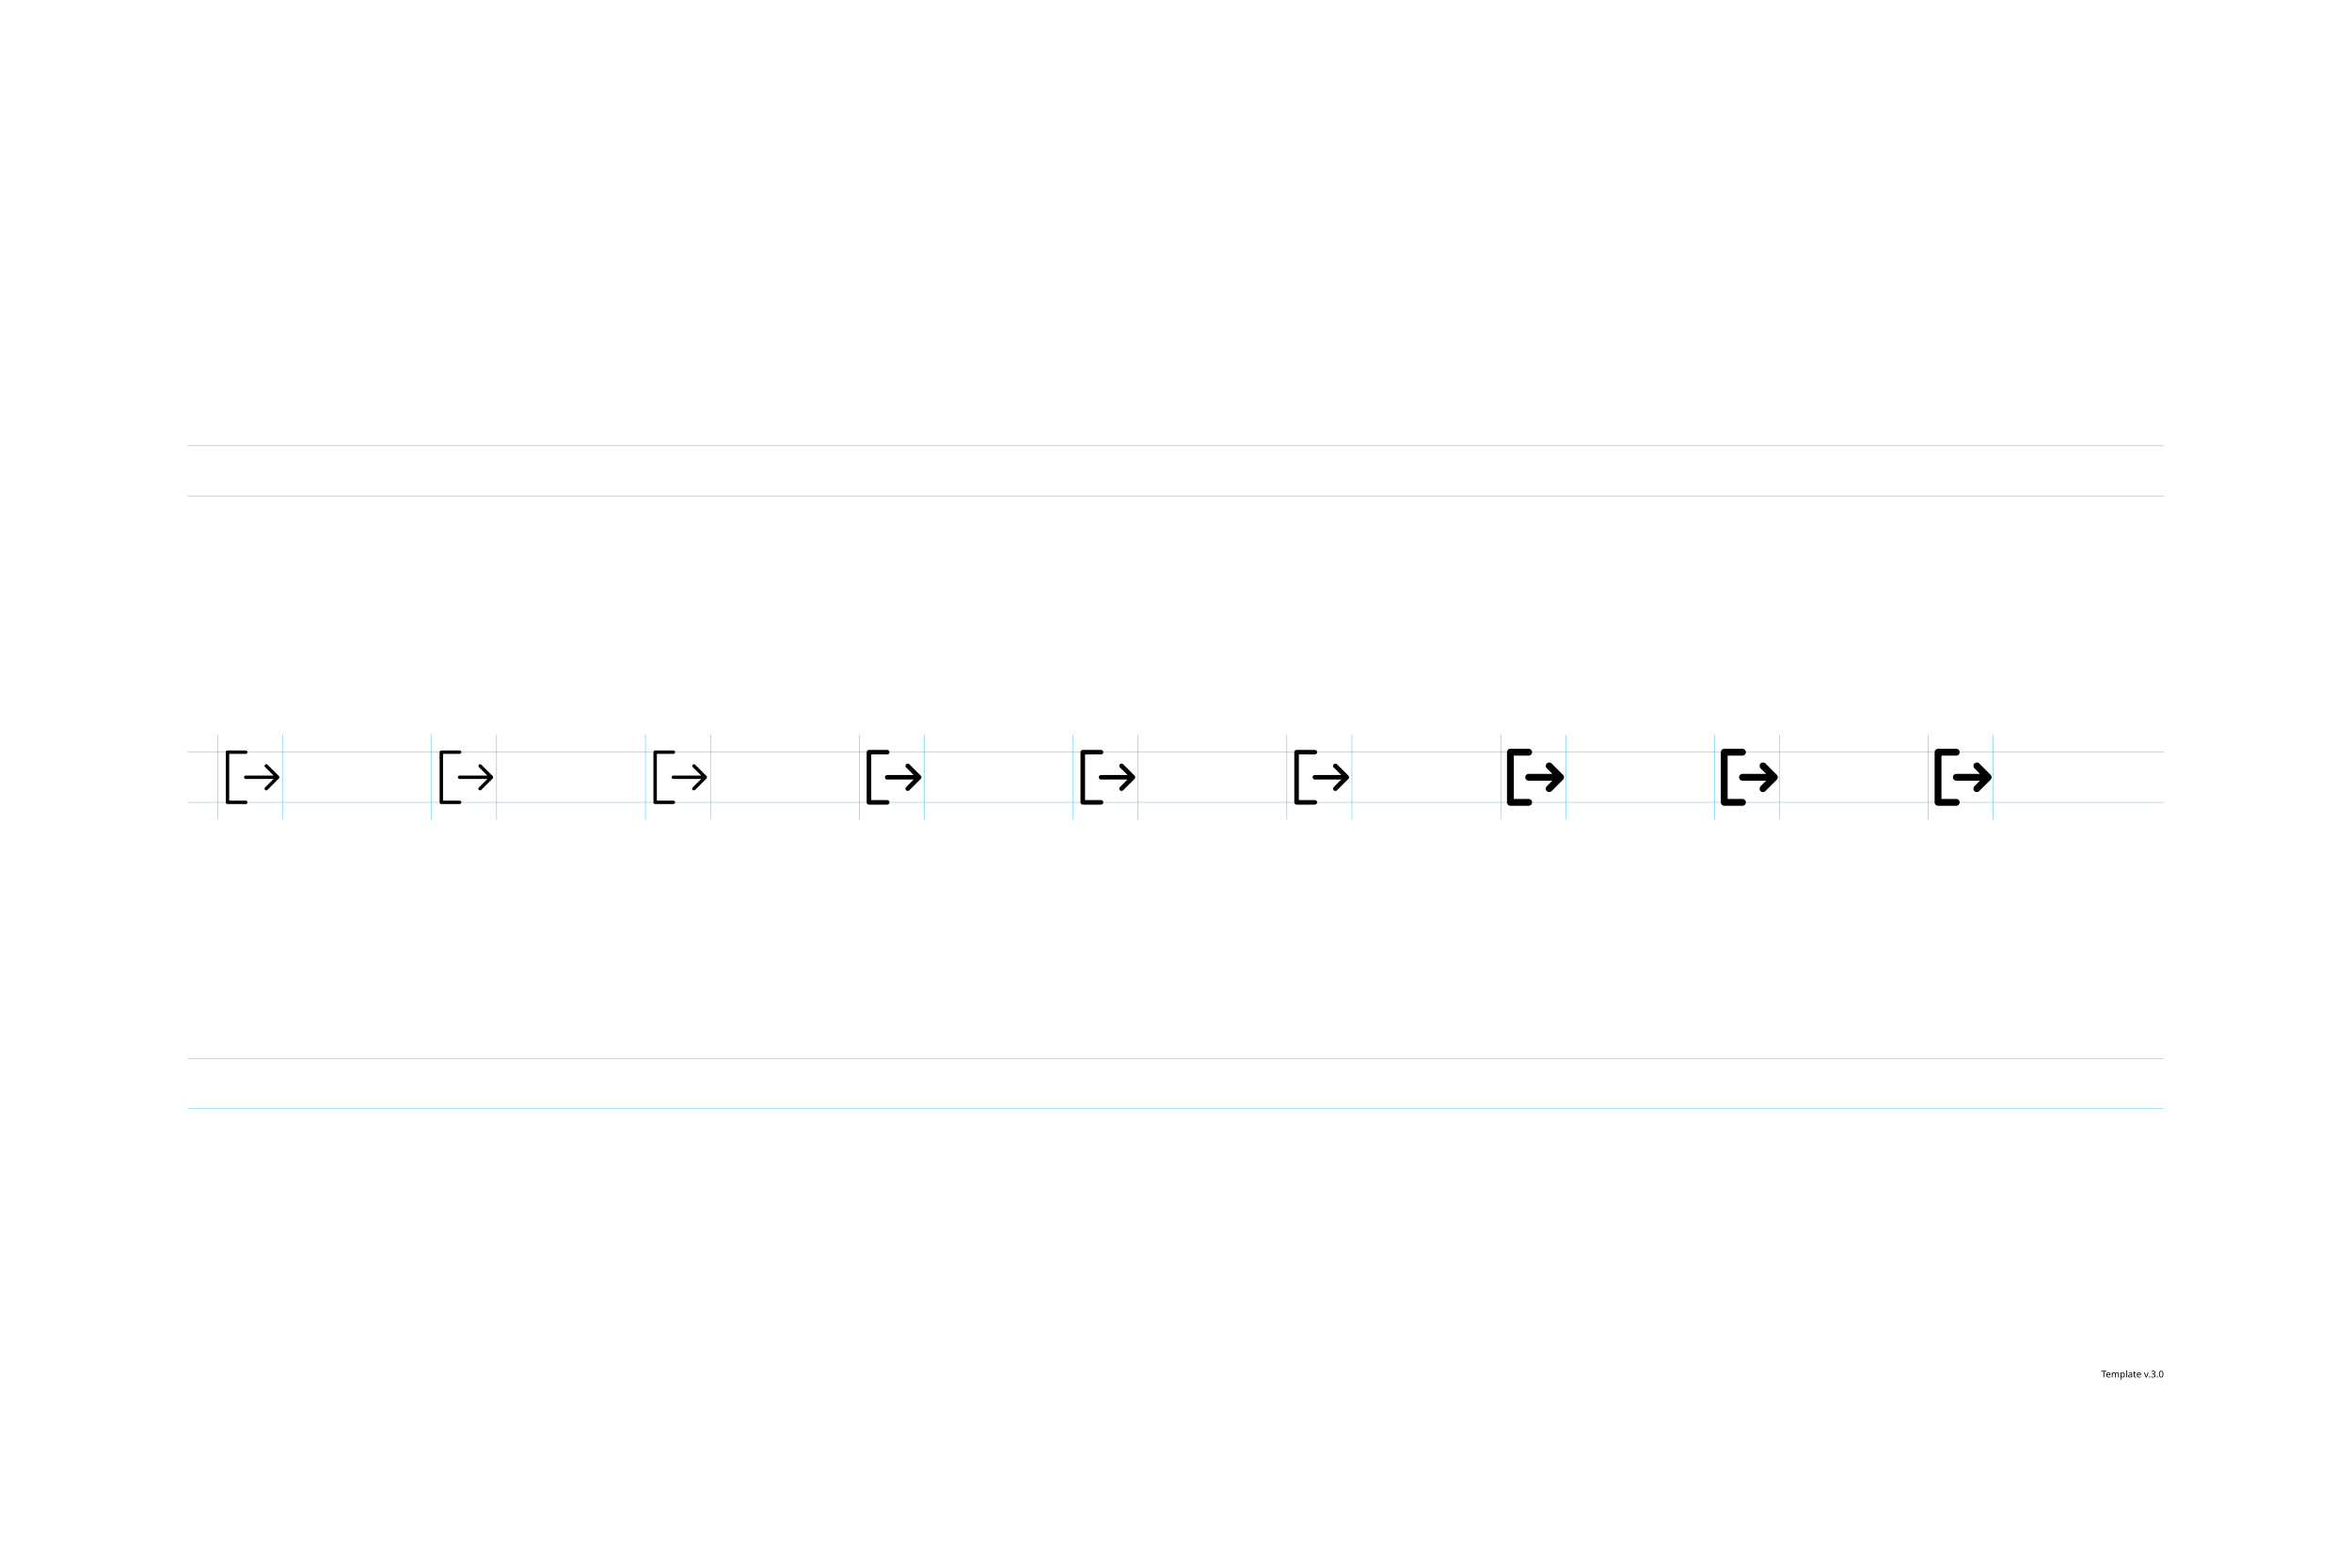
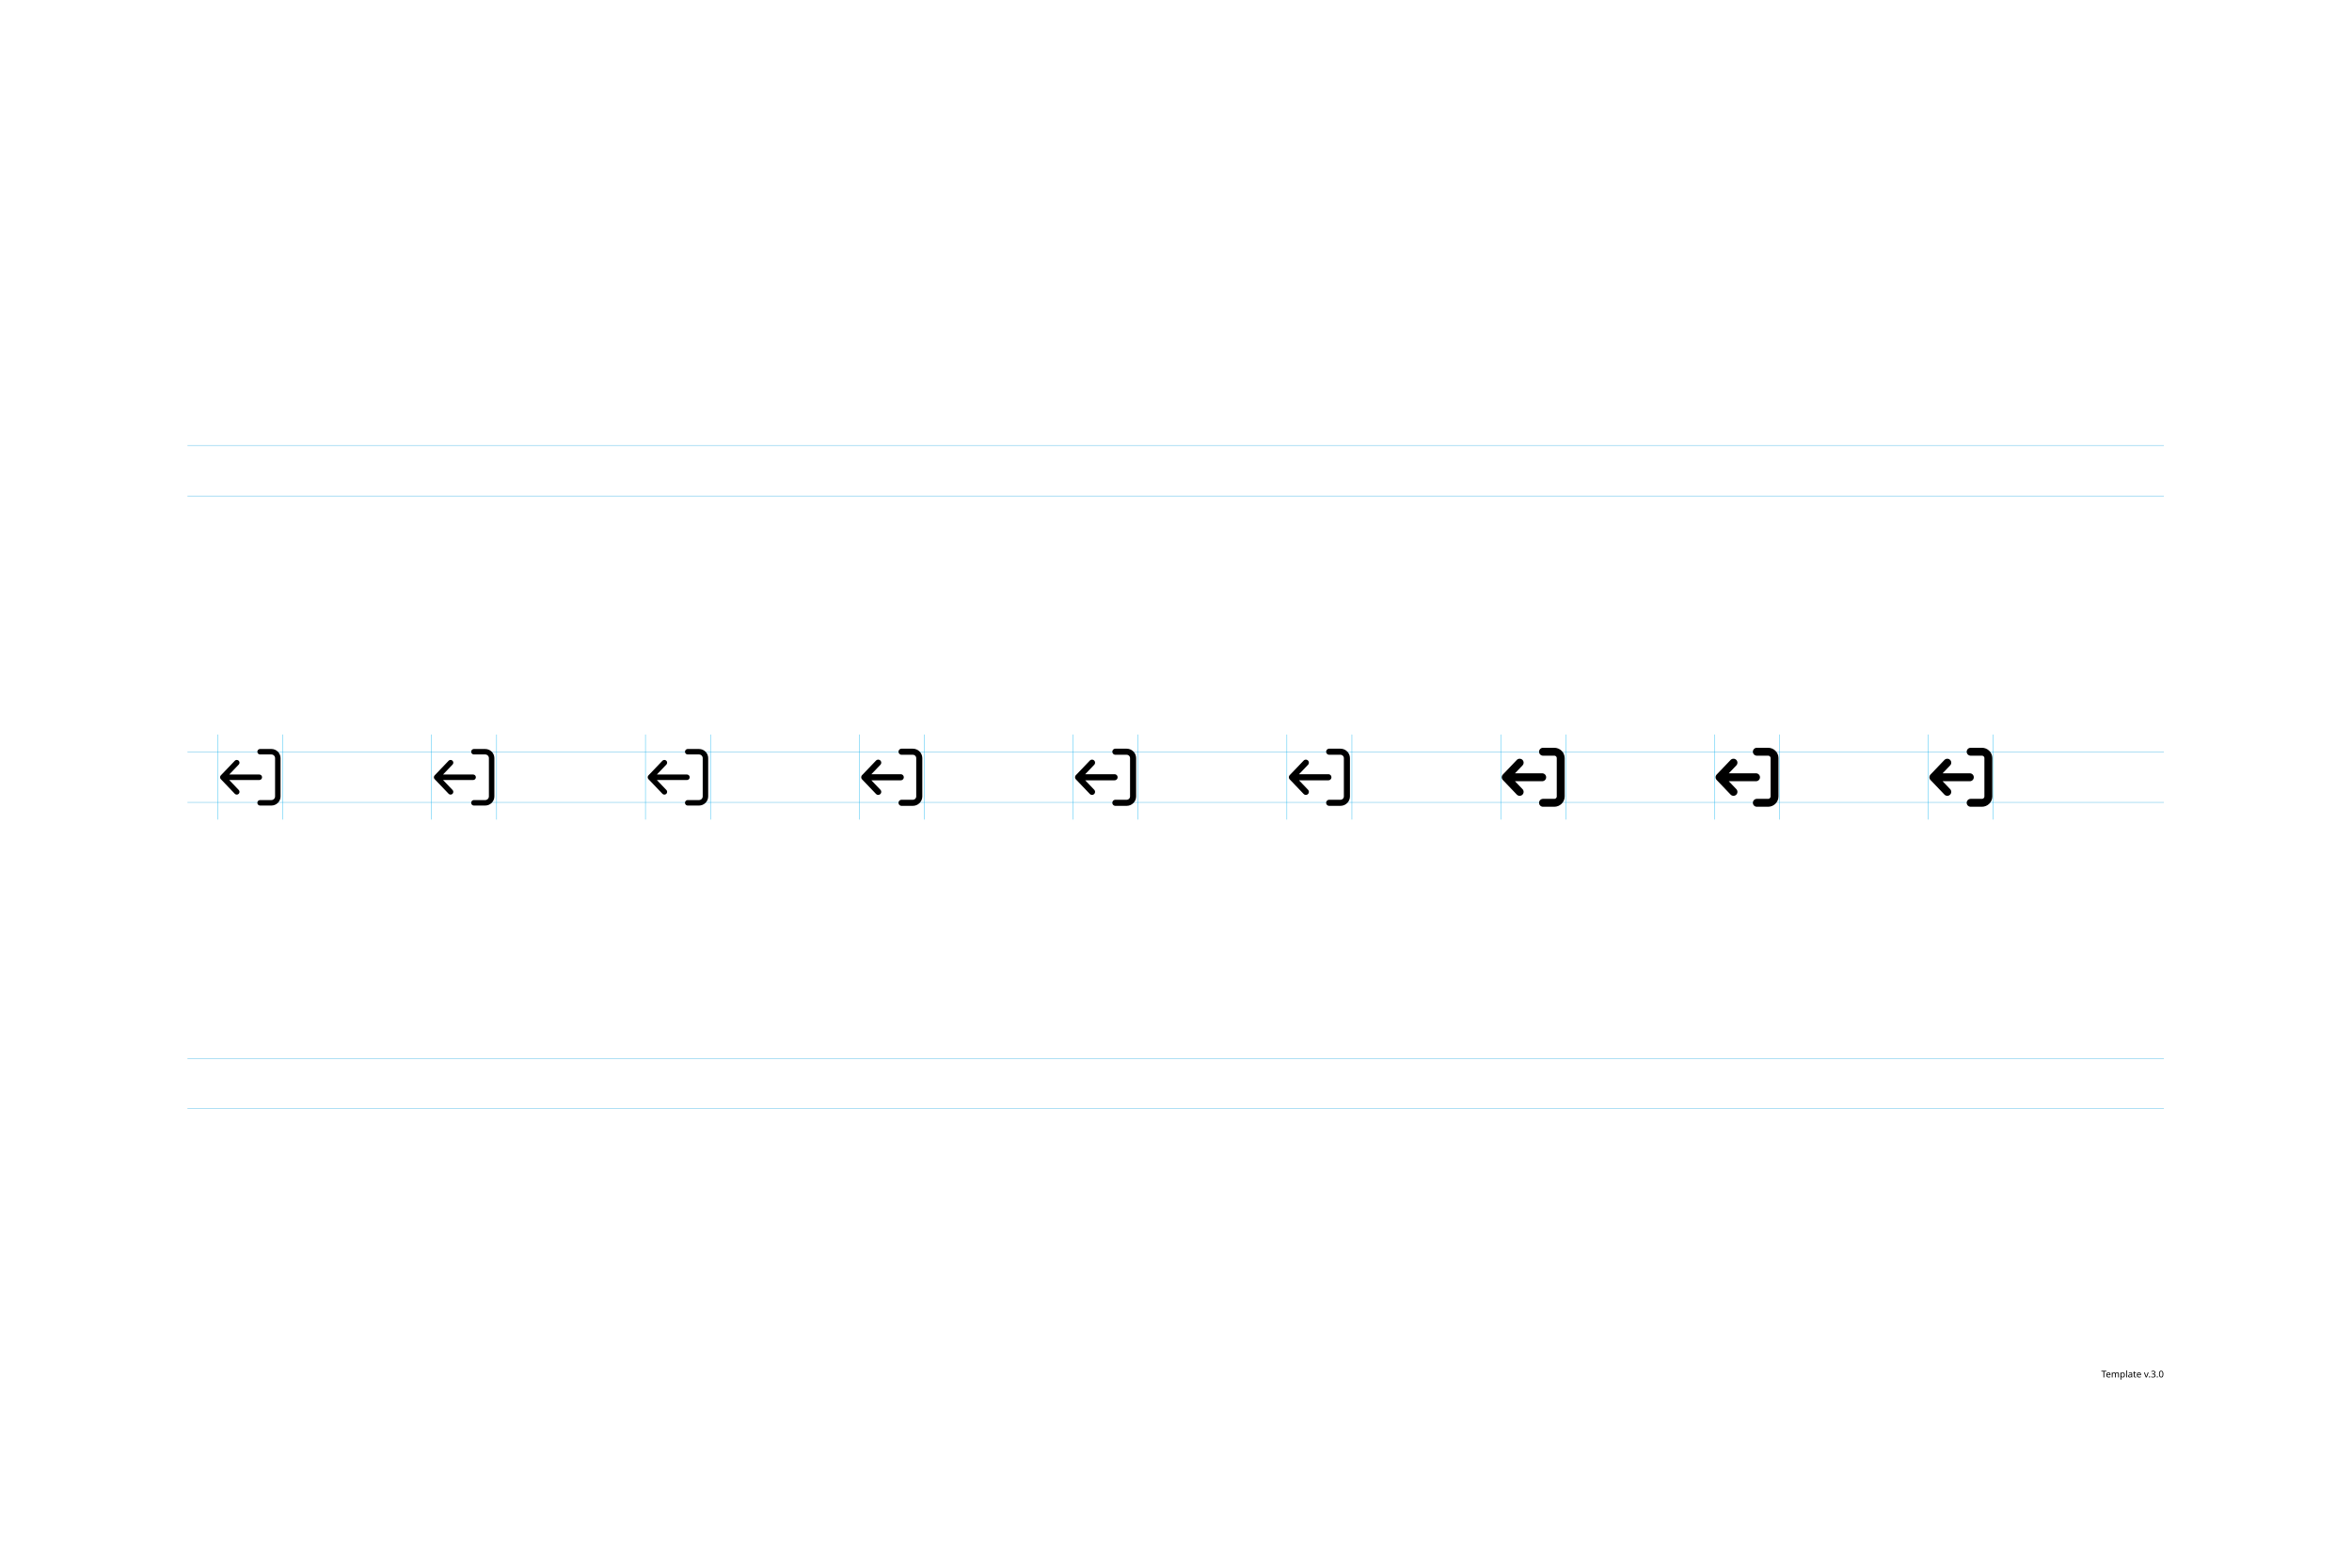
<svg xmlns="http://www.w3.org/2000/svg" version="1.1" width="3300" height="2200">
  <g id="Notes">
    <text id="template-version" style="stroke:none;fill:black;font-family:sans-serif;font-size:13;text-anchor:end;" transform="matrix(1 0 0 1 3036 1933)">Template v.3.0</text>
  </g>
  <g id="Guides">
    <line id="Baseline-S" style="fill:none;stroke:#27AAE1;stroke-width:0.5;" x1="263" x2="3036" y1="696" y2="696" />
    <line id="Capline-S" style="fill:none;stroke:#27AAE1;stroke-width:0.5;" x1="263" x2="3036" y1="625.541" y2="625.541" />
    <line id="Baseline-M" style="fill:none;stroke:#27AAE1;stroke-width:0.5;" x1="263" x2="3036" y1="1126" y2="1126" />
    <line id="Capline-M" style="fill:none;stroke:#27AAE1;stroke-width:0.5;" x1="263" x2="3036" y1="1055.54" y2="1055.54" />
    <line id="Baseline-L" style="fill:none;stroke:#27AAE1;stroke-width:0.5;" x1="263" x2="3036" y1="1556" y2="1556" />
    <line id="Capline-L" style="fill:none;stroke:#27AAE1;stroke-width:0.5;" x1="263" x2="3036" y1="1485.54" y2="1485.54" />
    <line id="left-margin-Ultralight-M" style="fill:none;stroke:#00AEEF;stroke-width:0.5;" x1="305.600" x2="305.600" y1="1030.79" y2="1150.12" />
    <line id="right-margin-Ultralight-M" style="fill:none;stroke:#00AEEF;stroke-width:0.5;" x1="396.800" x2="396.800" y1="1030.79" y2="1150.12" />
    <line id="left-margin-Thin-M" style="fill:none;stroke:#00AEEF;stroke-width:0.5;" x1="605.600" x2="605.600" y1="1030.79" y2="1150.12" />
    <line id="right-margin-Thin-M" style="fill:none;stroke:#00AEEF;stroke-width:0.5;" x1="696.800" x2="696.800" y1="1030.79" y2="1150.12" />
    <line id="left-margin-Light-M" style="fill:none;stroke:#00AEEF;stroke-width:0.5;" x1="905.600" x2="905.600" y1="1030.79" y2="1150.12" />
    <line id="right-margin-Light-M" style="fill:none;stroke:#00AEEF;stroke-width:0.5;" x1="996.800" x2="996.800" y1="1030.79" y2="1150.12" />
    <line id="left-margin-Regular-M" style="fill:none;stroke:#00AEEF;stroke-width:0.5;" x1="1205.600" x2="1205.600" y1="1030.79" y2="1150.12" />
    <line id="right-margin-Regular-M" style="fill:none;stroke:#00AEEF;stroke-width:0.5;" x1="1296.800" x2="1296.800" y1="1030.79" y2="1150.12" />
    <line id="left-margin-Medium-M" style="fill:none;stroke:#00AEEF;stroke-width:0.5;" x1="1505.600" x2="1505.600" y1="1030.79" y2="1150.12" />
    <line id="right-margin-Medium-M" style="fill:none;stroke:#00AEEF;stroke-width:0.5;" x1="1596.800" x2="1596.800" y1="1030.79" y2="1150.12" />
    <line id="left-margin-Semibold-M" style="fill:none;stroke:#00AEEF;stroke-width:0.5;" x1="1805.600" x2="1805.600" y1="1030.79" y2="1150.12" />
    <line id="right-margin-Semibold-M" style="fill:none;stroke:#00AEEF;stroke-width:0.5;" x1="1896.800" x2="1896.800" y1="1030.79" y2="1150.12" />
    <line id="left-margin-Bold-M" style="fill:none;stroke:#00AEEF;stroke-width:0.5;" x1="2105.600" x2="2105.600" y1="1030.79" y2="1150.12" />
    <line id="right-margin-Bold-M" style="fill:none;stroke:#00AEEF;stroke-width:0.5;" x1="2196.800" x2="2196.800" y1="1030.79" y2="1150.12" />
    <line id="left-margin-Heavy-M" style="fill:none;stroke:#00AEEF;stroke-width:0.5;" x1="2405.600" x2="2405.600" y1="1030.79" y2="1150.12" />
    <line id="right-margin-Heavy-M" style="fill:none;stroke:#00AEEF;stroke-width:0.5;" x1="2496.800" x2="2496.800" y1="1030.79" y2="1150.12" />
    <line id="left-margin-Black-M" style="fill:none;stroke:#00AEEF;stroke-width:0.5;" x1="2705.600" x2="2705.600" y1="1030.79" y2="1150.12" />
    <line id="right-margin-Black-M" style="fill:none;stroke:#00AEEF;stroke-width:0.5;" x1="2796.800" x2="2796.800" y1="1030.79" y2="1150.12" />
  </g>
  <g id="Symbols">
-     <g id="Ultralight-M" transform="matrix(0.4 0 0 0.4 300.000 1039.570)">
-       <path d="M118,216a6,6,0,0,1-6,6H48a6,6,0,0,1-6-6V40a6,6,0,0,1,6-6h64a6,6,0,0,1,0,12H54V210h58A6,6,0,0,1,118,216Zm110.24-92.24-40-40a6,6,0,0,0-8.48,8.48L209.51,122H112a6,6,0,0,0,0,12h97.51l-29.75,29.76a6,6,0,1,0,8.48,8.48l40-40A6,6,0,0,0,228.24,123.76Z" />
+     <g id="Ultralight-M" transform="matrix(4.266667 0 0 4.266667 300.000 1039.570)">
+       <path d="M15.22 20.4L18.926 20.4C19.487 20.4 20.026 20.179 20.423 19.785C20.82 19.391 21.044 18.857 21.044 18.3L21.044 5.7C21.044 5.143 20.82 4.609 20.423 4.215C20.026 3.821 19.487 3.6 18.926 3.6L15.22 3.6M14.957 12L2.957 12M7.542 7.2L2.957 12L7.542 16.8" fill="none" stroke="#000" stroke-width="1.8" stroke-linecap="round" stroke-linejoin="round" />
    </g>
-     <g id="Thin-M" transform="matrix(0.4 0 0 0.4 600.000 1039.570)">
-       <path d="M118,216a6,6,0,0,1-6,6H48a6,6,0,0,1-6-6V40a6,6,0,0,1,6-6h64a6,6,0,0,1,0,12H54V210h58A6,6,0,0,1,118,216Zm110.24-92.24-40-40a6,6,0,0,0-8.48,8.48L209.51,122H112a6,6,0,0,0,0,12h97.51l-29.75,29.76a6,6,0,1,0,8.48,8.48l40-40A6,6,0,0,0,228.24,123.76Z" />
+     <g id="Thin-M" transform="matrix(4.266667 0 0 4.266667 600.000 1039.570)">
+       <path d="M15.22 20.4L18.926 20.4C19.487 20.4 20.026 20.179 20.423 19.785C20.82 19.391 21.044 18.857 21.044 18.3L21.044 5.7C21.044 5.143 20.82 4.609 20.423 4.215C20.026 3.821 19.487 3.6 18.926 3.6L15.22 3.6M14.957 12L2.957 12M7.542 7.2L2.957 12L7.542 16.8" fill="none" stroke="#000" stroke-width="1.8" stroke-linecap="round" stroke-linejoin="round" />
    </g>
-     <g id="Light-M" transform="matrix(0.4 0 0 0.4 900.000 1039.570)">
-       <path d="M118,216a6,6,0,0,1-6,6H48a6,6,0,0,1-6-6V40a6,6,0,0,1,6-6h64a6,6,0,0,1,0,12H54V210h58A6,6,0,0,1,118,216Zm110.24-92.24-40-40a6,6,0,0,0-8.48,8.48L209.51,122H112a6,6,0,0,0,0,12h97.51l-29.75,29.76a6,6,0,1,0,8.48,8.48l40-40A6,6,0,0,0,228.24,123.76Z" />
+     <g id="Light-M" transform="matrix(4.266667 0 0 4.266667 900.000 1039.570)">
+       <path d="M15.22 20.4L18.926 20.4C19.487 20.4 20.026 20.179 20.423 19.785C20.82 19.391 21.044 18.857 21.044 18.3L21.044 5.7C21.044 5.143 20.82 4.609 20.423 4.215C20.026 3.821 19.487 3.6 18.926 3.6L15.22 3.6M14.957 12L2.957 12M7.542 7.2L2.957 12L7.542 16.8" fill="none" stroke="#000" stroke-width="1.8" stroke-linecap="round" stroke-linejoin="round" />
    </g>
-     <g id="Regular-M" transform="matrix(0.4 0 0 0.4 1200.000 1039.570)">
-       <path d="M120,216a8,8,0,0,1-8,8H48a8,8,0,0,1-8-8V40a8,8,0,0,1,8-8h64a8,8,0,0,1,0,16H56V208h56A8,8,0,0,1,120,216Zm109.66-93.66-40-40a8,8,0,0,0-11.32,11.32L204.69,120H112a8,8,0,0,0,0,16h92.69l-26.35,26.34a8,8,0,0,0,11.32,11.32l40-40A8,8,0,0,0,229.66,122.34Z" />
+     <g id="Regular-M" transform="matrix(4.266667 0 0 4.266667 1200.000 1039.570)">
+       <path d="M15.22 20.4L18.926 20.4C19.487 20.4 20.026 20.179 20.423 19.785C20.82 19.391 21.044 18.857 21.044 18.3L21.044 5.7C21.044 5.143 20.82 4.609 20.423 4.215C20.026 3.821 19.487 3.6 18.926 3.6L15.22 3.6M14.957 12L2.957 12M7.542 7.2L2.957 12L7.542 16.8" fill="none" stroke="#000" stroke-width="2.0" stroke-linecap="round" stroke-linejoin="round" />
    </g>
-     <g id="Medium-M" transform="matrix(0.4 0 0 0.4 1500.000 1039.570)">
-       <path d="M120,216a8,8,0,0,1-8,8H48a8,8,0,0,1-8-8V40a8,8,0,0,1,8-8h64a8,8,0,0,1,0,16H56V208h56A8,8,0,0,1,120,216Zm109.66-93.66-40-40a8,8,0,0,0-11.32,11.32L204.69,120H112a8,8,0,0,0,0,16h92.69l-26.35,26.34a8,8,0,0,0,11.32,11.32l40-40A8,8,0,0,0,229.66,122.34Z" />
+     <g id="Medium-M" transform="matrix(4.266667 0 0 4.266667 1500.000 1039.570)">
+       <path d="M15.22 20.4L18.926 20.4C19.487 20.4 20.026 20.179 20.423 19.785C20.82 19.391 21.044 18.857 21.044 18.3L21.044 5.7C21.044 5.143 20.82 4.609 20.423 4.215C20.026 3.821 19.487 3.6 18.926 3.6L15.22 3.6M14.957 12L2.957 12M7.542 7.2L2.957 12L7.542 16.8" fill="none" stroke="#000" stroke-width="2.0" stroke-linecap="round" stroke-linejoin="round" />
    </g>
-     <g id="Semibold-M" transform="matrix(0.4 0 0 0.4 1800.000 1039.570)">
-       <path d="M120,216a8,8,0,0,1-8,8H48a8,8,0,0,1-8-8V40a8,8,0,0,1,8-8h64a8,8,0,0,1,0,16H56V208h56A8,8,0,0,1,120,216Zm109.66-93.66-40-40a8,8,0,0,0-11.32,11.32L204.69,120H112a8,8,0,0,0,0,16h92.69l-26.35,26.34a8,8,0,0,0,11.32,11.32l40-40A8,8,0,0,0,229.66,122.34Z" />
+     <g id="Semibold-M" transform="matrix(4.266667 0 0 4.266667 1800.000 1039.570)">
+       <path d="M15.22 20.4L18.926 20.4C19.487 20.4 20.026 20.179 20.423 19.785C20.82 19.391 21.044 18.857 21.044 18.3L21.044 5.7C21.044 5.143 20.82 4.609 20.423 4.215C20.026 3.821 19.487 3.6 18.926 3.6L15.22 3.6M14.957 12L2.957 12M7.542 7.2L2.957 12L7.542 16.8" fill="none" stroke="#000" stroke-width="2.0" stroke-linecap="round" stroke-linejoin="round" />
    </g>
-     <g id="Bold-M" transform="matrix(0.4 0 0 0.4 2100.000 1039.570)">
-       <path d="M124,216a12,12,0,0,1-12,12H48a12,12,0,0,1-12-12V40A12,12,0,0,1,48,28h64a12,12,0,0,1,0,24H60V204h52A12,12,0,0,1,124,216Zm108.49-96.49-40-40a12,12,0,0,0-17,17L195,116H112a12,12,0,0,0,0,24h83l-19.52,19.51a12,12,0,0,0,17,17l40-40A12,12,0,0,0,232.49,119.51Z" />
+     <g id="Bold-M" transform="matrix(4.266667 0 0 4.266667 2100.000 1039.570)">
+       <path d="M15.22 20.4L18.926 20.4C19.487 20.4 20.026 20.179 20.423 19.785C20.82 19.391 21.044 18.857 21.044 18.3L21.044 5.7C21.044 5.143 20.82 4.609 20.423 4.215C20.026 3.821 19.487 3.6 18.926 3.6L15.22 3.6M14.957 12L2.957 12M7.542 7.2L2.957 12L7.542 16.8" fill="none" stroke="#000" stroke-width="2.6" stroke-linecap="round" stroke-linejoin="round" />
    </g>
-     <g id="Heavy-M" transform="matrix(0.4 0 0 0.4 2400.000 1039.570)">
-       <path d="M124,216a12,12,0,0,1-12,12H48a12,12,0,0,1-12-12V40A12,12,0,0,1,48,28h64a12,12,0,0,1,0,24H60V204h52A12,12,0,0,1,124,216Zm108.49-96.49-40-40a12,12,0,0,0-17,17L195,116H112a12,12,0,0,0,0,24h83l-19.52,19.51a12,12,0,0,0,17,17l40-40A12,12,0,0,0,232.49,119.51Z" />
+     <g id="Heavy-M" transform="matrix(4.266667 0 0 4.266667 2400.000 1039.570)">
+       <path d="M15.22 20.4L18.926 20.4C19.487 20.4 20.026 20.179 20.423 19.785C20.82 19.391 21.044 18.857 21.044 18.3L21.044 5.7C21.044 5.143 20.82 4.609 20.423 4.215C20.026 3.821 19.487 3.6 18.926 3.6L15.22 3.6M14.957 12L2.957 12M7.542 7.2L2.957 12L7.542 16.8" fill="none" stroke="#000" stroke-width="2.6" stroke-linecap="round" stroke-linejoin="round" />
    </g>
-     <g id="Black-M" transform="matrix(0.4 0 0 0.4 2700.000 1039.570)">
-       <path d="M124,216a12,12,0,0,1-12,12H48a12,12,0,0,1-12-12V40A12,12,0,0,1,48,28h64a12,12,0,0,1,0,24H60V204h52A12,12,0,0,1,124,216Zm108.49-96.49-40-40a12,12,0,0,0-17,17L195,116H112a12,12,0,0,0,0,24h83l-19.52,19.51a12,12,0,0,0,17,17l40-40A12,12,0,0,0,232.49,119.51Z" />
+     <g id="Black-M" transform="matrix(4.266667 0 0 4.266667 2700.000 1039.570)">
+       <path d="M15.22 20.4L18.926 20.4C19.487 20.4 20.026 20.179 20.423 19.785C20.82 19.391 21.044 18.857 21.044 18.3L21.044 5.7C21.044 5.143 20.82 4.609 20.423 4.215C20.026 3.821 19.487 3.6 18.926 3.6L15.22 3.6M14.957 12L2.957 12M7.542 7.2L2.957 12L7.542 16.8" fill="none" stroke="#000" stroke-width="2.6" stroke-linecap="round" stroke-linejoin="round" />
    </g>
  </g>
</svg>
